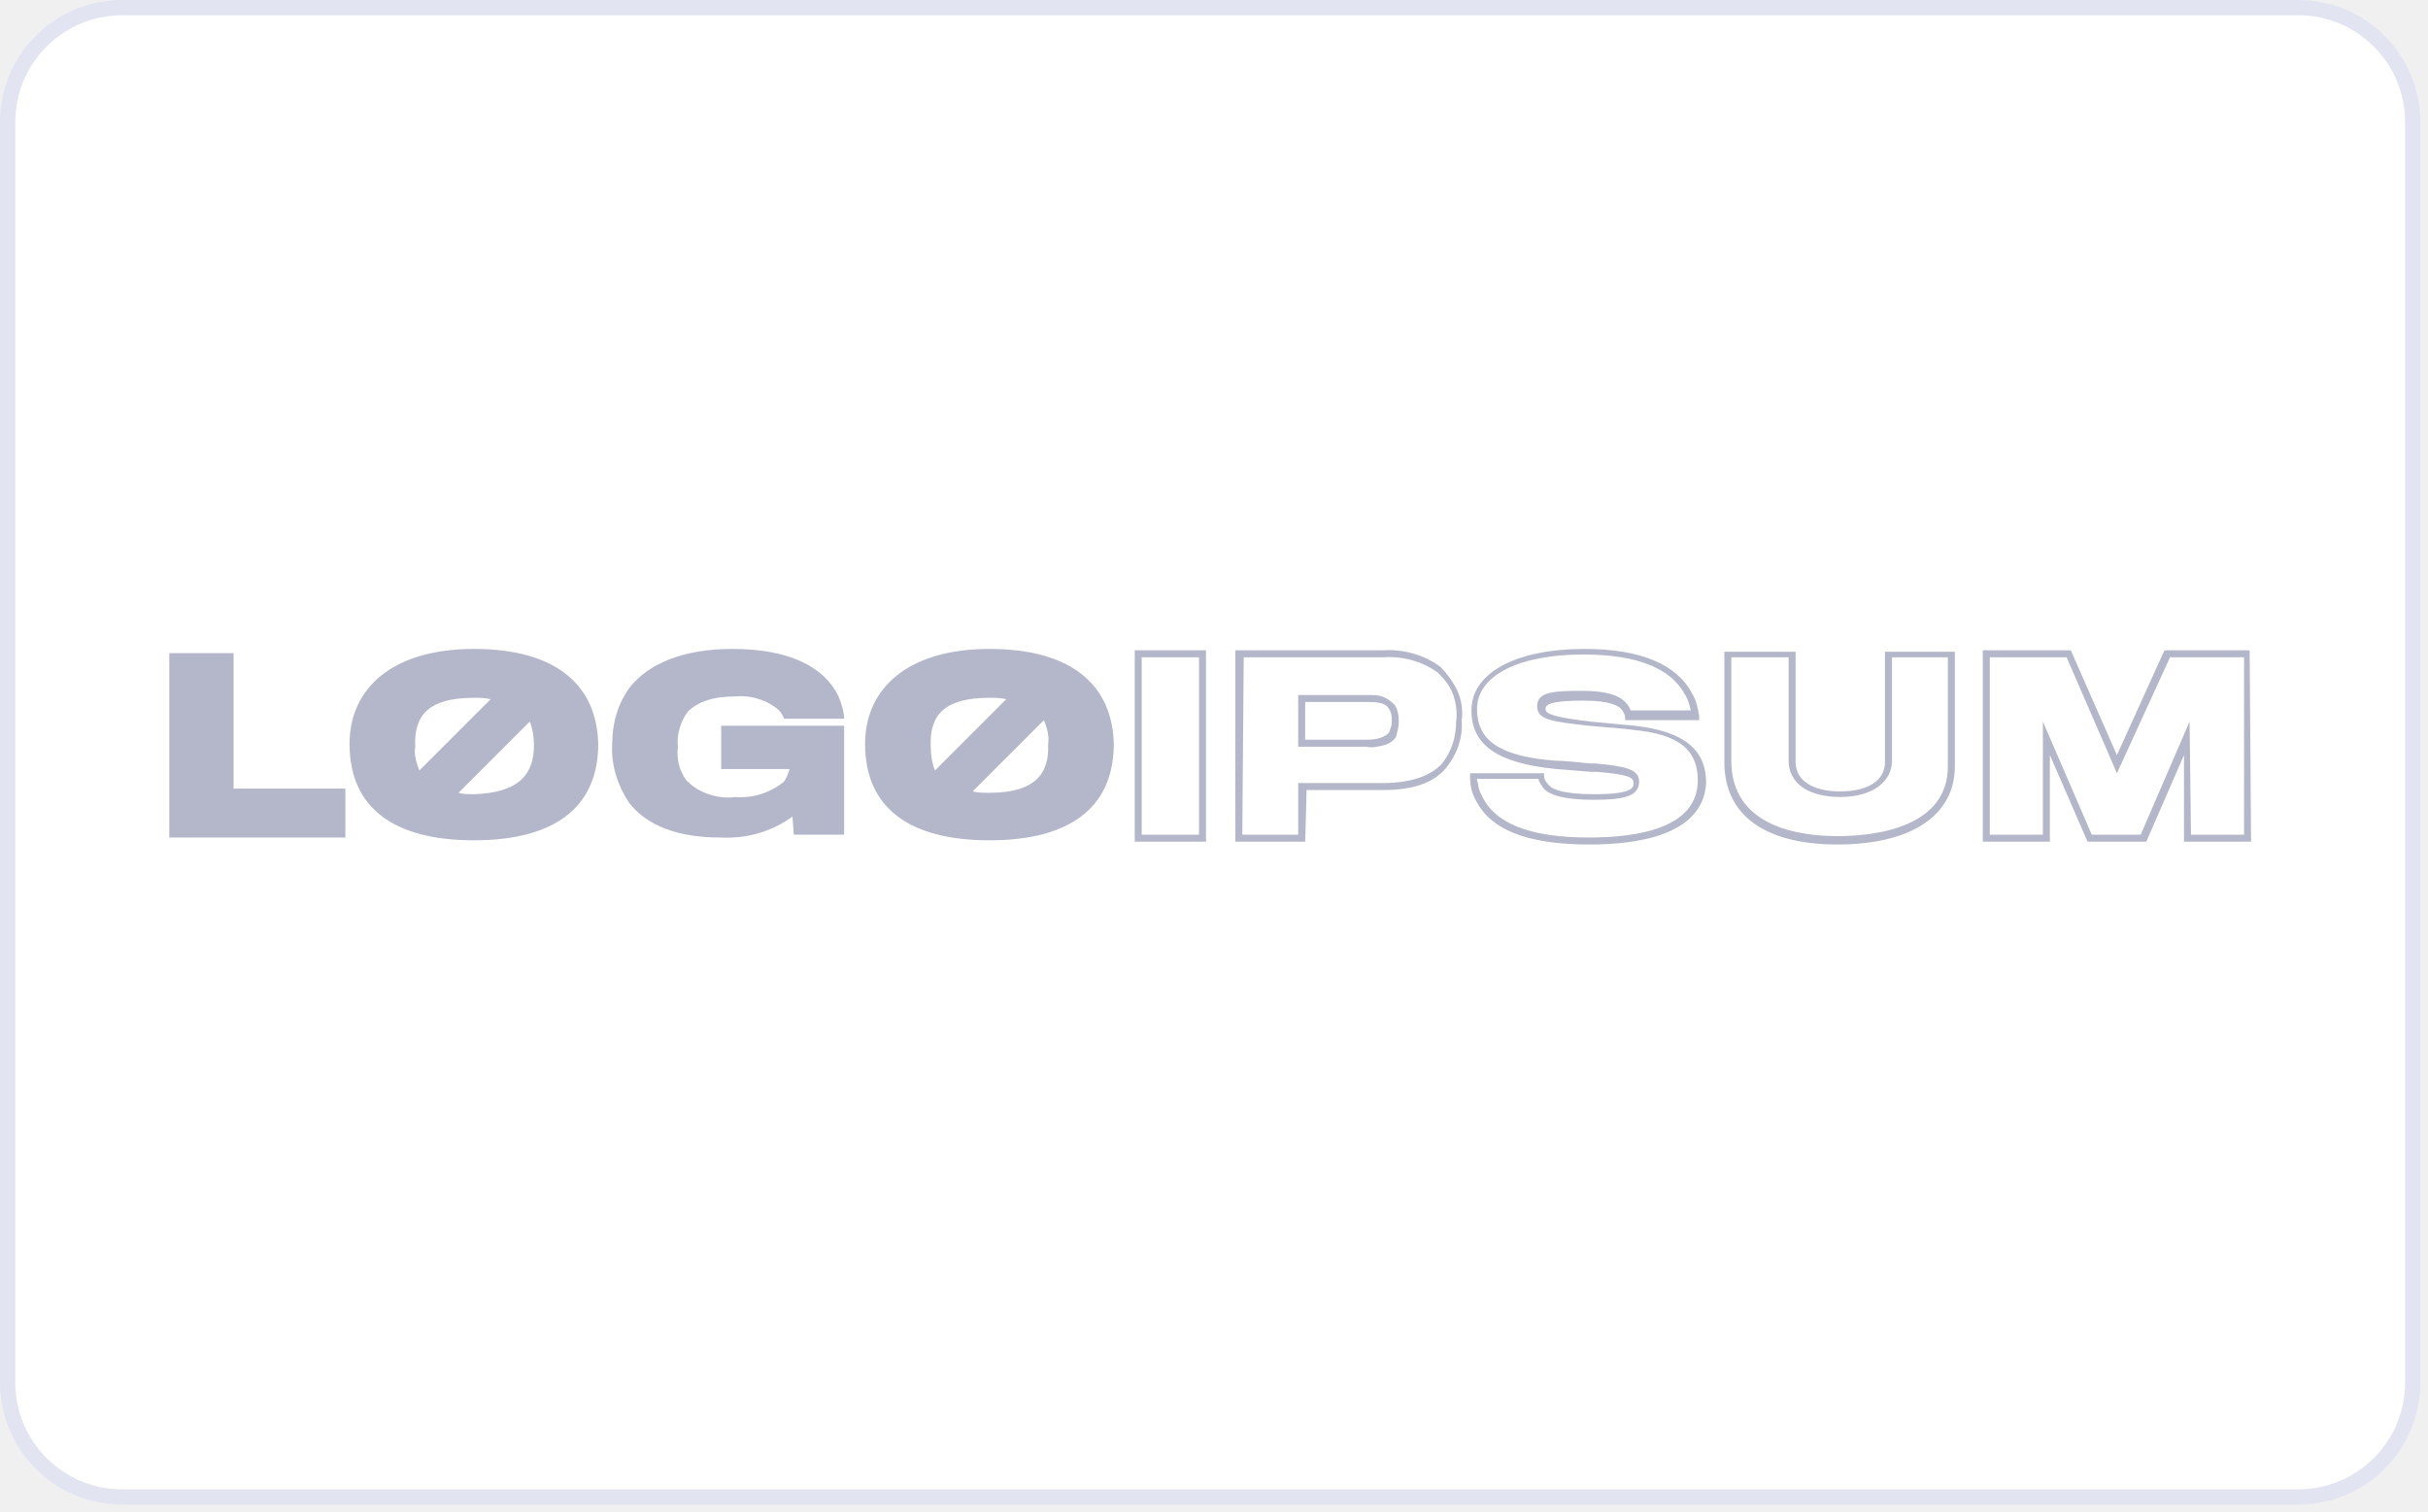
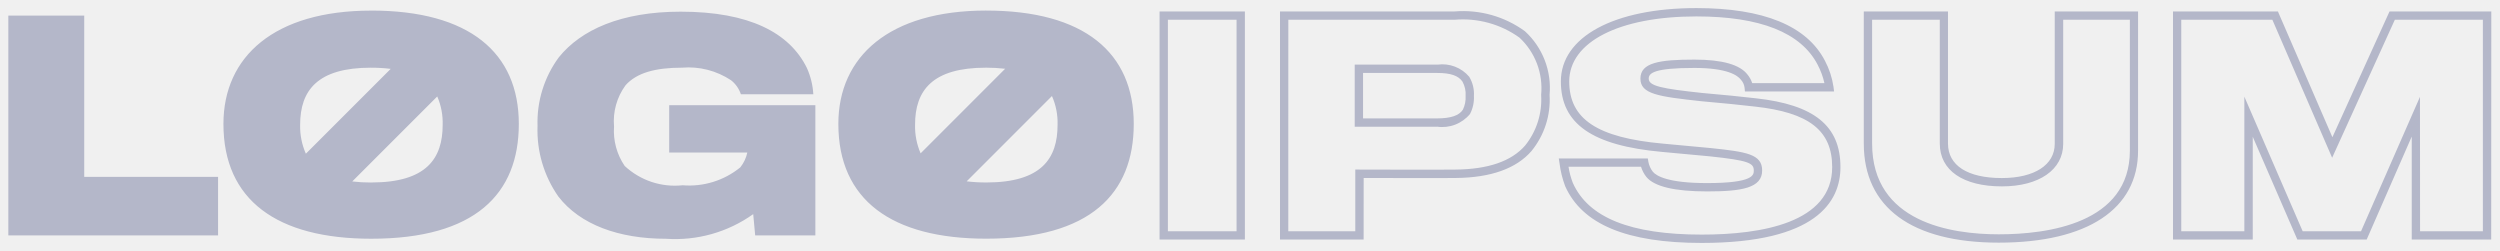
- <svg xmlns="http://www.w3.org/2000/svg" width="159" height="99" viewBox="0 0 159 99" fill="none">
-   <rect x="0.5" y="0.5" width="157.5" height="97.54" rx="7.5" fill="white" />
-   <rect x="0.5" y="0.5" width="157.5" height="97.54" rx="7.5" stroke="#E2E5F1" />
-   <g clip-path="url(#clip0_20005128_14638)">
-     <g clip-path="url(#clip1_20005128_14638)">
-       <path d="M78.976 55.126H74.309V42.591H78.976V55.126ZM74.767 54.668H78.518V43.049H74.767V54.668ZM85.472 55.126H80.897V42.591H90.504C91.876 42.5 93.249 42.866 94.347 43.689C94.793 44.146 95.163 44.671 95.444 45.244C95.719 45.885 95.81 46.525 95.719 47.166C95.81 48.264 95.444 49.362 94.713 50.277C93.889 51.283 92.517 51.74 90.595 51.74H85.563L85.472 55.126ZM81.354 54.668H85.014V51.283H85.289H90.595C92.334 51.283 93.706 50.825 94.438 50.002C95.078 49.179 95.353 48.264 95.353 47.257C95.444 46.708 95.353 46.068 95.17 45.519C94.987 44.97 94.621 44.513 94.163 44.055C93.157 43.323 91.876 42.957 90.595 43.049H81.446L81.354 54.668ZM89.497 48.904H85.014V45.519H89.589C89.955 45.519 90.229 45.519 90.504 45.61C90.778 45.702 91.053 45.885 91.327 46.159C91.51 46.434 91.602 46.8 91.602 47.257C91.602 47.623 91.51 47.898 91.419 48.264C91.236 48.538 90.961 48.721 90.595 48.813C90.229 48.904 89.863 48.996 89.497 48.904ZM85.472 48.447H89.497C90.229 48.447 90.687 48.264 90.961 47.989C91.053 47.715 91.144 47.532 91.144 47.257C91.144 46.983 91.144 46.708 90.961 46.434C90.778 46.068 90.321 45.976 89.589 45.976H85.472V48.447ZM104.045 55.309C99.928 55.309 97.457 54.302 96.542 52.198C96.359 51.832 96.268 51.374 96.268 50.917V50.643H101.117V50.825C101.117 51.008 101.208 51.191 101.391 51.374C101.574 51.649 102.215 52.015 104.411 52.015C106.973 52.015 106.973 51.557 106.973 51.283C106.973 50.917 106.698 50.734 104.594 50.551H104.228L101.94 50.368C98.098 50.002 96.359 48.813 96.359 46.525C96.359 44.055 99.287 42.5 103.77 42.5C107.43 42.5 109.809 43.506 110.815 45.427C111.09 45.885 111.181 46.342 111.273 46.891V47.166H106.424V46.983C106.424 46.8 106.332 46.708 106.241 46.525C106.058 46.251 105.509 45.885 103.679 45.885C101.483 45.885 101.208 46.159 101.208 46.434C101.208 46.8 101.94 46.983 104.136 47.257L107.064 47.532C110.266 47.898 111.73 49.087 111.73 51.283C111.639 53.021 110.358 55.309 104.045 55.309ZM96.725 51.1C96.817 51.374 96.817 51.74 97 52.015C97.823 53.936 100.202 54.851 104.045 54.851C107.339 54.851 111.181 54.211 111.181 51.1C111.181 49.087 109.9 48.081 106.973 47.806C106.424 47.715 104.96 47.623 104.045 47.532C101.666 47.257 100.66 47.166 100.66 46.251C100.66 45.336 101.666 45.244 103.587 45.244C105.143 45.244 106.058 45.519 106.515 46.068C106.607 46.159 106.698 46.342 106.79 46.525H110.724C110.632 46.159 110.541 45.793 110.358 45.519C109.443 43.781 107.247 42.866 103.679 42.866C99.47 42.866 96.725 44.238 96.725 46.434C96.725 48.538 98.281 49.545 101.849 49.819C102.306 49.819 103.313 49.911 104.136 50.002H104.502C106.424 50.185 107.339 50.368 107.339 51.191C107.339 52.198 106.241 52.381 104.319 52.381C102.581 52.381 101.391 52.106 101.026 51.557C100.934 51.374 100.751 51.191 100.751 51.008H96.725V51.1ZM120.331 55.309C115.573 55.309 112.92 53.387 112.92 49.911V42.683H117.586V49.911C117.586 51.1 118.684 51.832 120.514 51.832C122.343 51.832 123.441 51.1 123.441 49.911V42.683H128.016V50.185C128.016 53.387 125.18 55.309 120.331 55.309ZM113.377 43.049V49.819C113.377 54.119 117.769 54.76 120.331 54.76C122.984 54.76 127.559 54.119 127.559 50.185V43.049H123.899V49.819C123.899 51.191 122.618 52.198 120.514 52.198C118.409 52.198 117.128 51.283 117.128 49.819V43.049H113.377ZM147.413 55.126H143.021V49.453L140.551 55.126H136.708L134.238 49.453V55.126H129.846V42.591H135.61L138.629 49.453L141.74 42.591H147.321L147.413 55.126ZM143.479 54.668H146.955V43.049H142.106L138.629 50.643L135.336 43.049H130.303V54.668H133.78V47.257L136.982 54.668H140.185L143.387 47.257L143.479 54.668ZM15.296 42.774H11.087V54.851H22.616V51.649H15.296V42.774ZM31.033 42.5C25.726 42.5 22.89 45.062 22.89 48.721C22.89 52.93 25.818 55.034 31.033 55.034C36.706 55.034 39.176 52.564 39.176 48.721C39.084 44.879 36.431 42.5 31.033 42.5ZM31.033 45.702C31.399 45.702 31.765 45.702 32.131 45.793L27.465 50.46C27.282 50.002 27.099 49.453 27.19 48.904C27.099 46.891 28.014 45.702 31.033 45.702ZM31.033 52.015C30.667 52.015 30.301 52.015 30.027 51.923L34.693 47.257C34.876 47.715 34.967 48.264 34.967 48.813C34.967 50.643 34.052 51.923 31.033 52.015ZM47.41 50.368H51.711C51.619 50.643 51.528 50.917 51.344 51.191C50.43 51.923 49.332 52.289 48.142 52.198C47.593 52.289 46.953 52.198 46.404 52.015C45.855 51.832 45.398 51.557 44.94 51.1C44.483 50.46 44.3 49.728 44.391 48.904C44.3 48.081 44.574 47.257 45.032 46.617C45.672 45.976 46.678 45.61 48.142 45.61C49.057 45.519 50.064 45.793 50.796 46.342C51.07 46.525 51.253 46.8 51.344 47.074H55.279C55.279 46.617 55.096 46.068 54.913 45.61C53.998 43.689 51.711 42.5 47.959 42.5C44.666 42.5 42.47 43.506 41.28 44.97C40.457 46.068 40.091 47.349 40.091 48.721C39.999 50.094 40.457 51.466 41.189 52.564C42.378 54.119 44.483 54.851 47.136 54.851C48.874 54.943 50.521 54.485 51.894 53.479L51.985 54.668H55.279V47.532H47.227V50.368H47.41ZM64.794 42.5C59.487 42.5 56.651 45.062 56.651 48.721C56.651 52.93 59.579 55.034 64.794 55.034C70.467 55.034 72.937 52.564 72.937 48.721C72.846 44.879 70.192 42.5 64.794 42.5ZM64.794 45.702C65.16 45.702 65.526 45.702 65.892 45.793L61.226 50.46C61.043 50.002 60.951 49.453 60.951 48.904C60.86 46.891 61.775 45.702 64.794 45.702ZM64.794 51.923C64.428 51.923 64.062 51.923 63.696 51.832L68.362 47.166C68.545 47.623 68.728 48.172 68.637 48.721C68.728 50.643 67.813 51.923 64.794 51.923Z" fill="#B4B7C9" />
-     </g>
-   </g>
-   <defs>
-     <clipPath id="clip0_20005128_14638">
-       <rect width="140.9" height="32.94" fill="white" transform="translate(8.80005 32.8)" />
-     </clipPath>
-     <clipPath id="clip1_20005128_14638">
-       <rect width="140.9" height="32.94" fill="white" transform="translate(8.80005 32.8)" />
-     </clipPath>
-   </defs>
+ <svg xmlns="http://www.w3.org/2000/svg" width="150" height="15" viewBox="0 0 150 15" fill="none">
+   <path d="M74.693 14.374H69.573V0.686H74.693V14.374ZM70.073 13.874H74.193V1.186H70.073V13.874ZM81.817 14.374H76.8V0.686H87.282C88.784 0.565 90.279 0.986 91.496 1.874C92.02 2.353 92.426 2.947 92.683 3.609C92.939 4.272 93.039 4.984 92.975 5.691C93.05 6.913 92.661 8.118 91.886 9.066C90.969 10.118 89.443 10.66 87.351 10.679C86.824 10.693 82.875 10.679 81.82 10.679L81.817 14.374ZM77.297 13.874H81.317V10.174H81.568C81.619 10.174 86.746 10.19 87.339 10.174C89.288 10.157 90.689 9.674 91.508 8.731C92.198 7.874 92.54 6.788 92.468 5.69C92.529 5.056 92.444 4.417 92.219 3.822C91.993 3.227 91.634 2.691 91.168 2.257C90.04 1.447 88.659 1.067 87.275 1.185H77.3L77.297 13.874ZM86.22 7.604H81.283V3.878H86.253C86.605 3.829 86.964 3.871 87.296 3.998C87.629 4.125 87.923 4.334 88.153 4.605C88.362 4.952 88.46 5.354 88.435 5.758C88.454 6.133 88.373 6.507 88.2 6.84C87.963 7.126 87.656 7.346 87.309 7.479C86.963 7.612 86.588 7.654 86.22 7.6V7.604ZM81.783 7.104H86.22C87.04 7.104 87.548 6.933 87.773 6.581C87.897 6.325 87.953 6.042 87.936 5.758C87.958 5.46 87.893 5.162 87.75 4.9L87.744 4.891C87.506 4.541 87.033 4.378 86.253 4.378H81.783V7.104ZM102.1 14.576C97.61 14.576 94.93 13.461 93.909 11.168C93.742 10.725 93.629 10.264 93.571 9.794L93.527 9.506H98.869L98.904 9.716C98.945 9.929 99.036 10.13 99.168 10.302C99.379 10.557 100.083 10.985 102.419 10.985C105.227 10.985 105.227 10.492 105.227 10.227C105.227 9.78 104.902 9.627 102.612 9.383L102.177 9.342C101.315 9.261 100.225 9.158 99.727 9.115C95.527 8.735 93.652 7.43 93.652 4.885C93.652 2.212 96.843 0.485 101.782 0.485C105.811 0.485 108.407 1.547 109.496 3.644C109.754 4.132 109.928 4.66 110.009 5.206L110.044 5.487H104.696L104.674 5.261C104.653 5.084 104.578 4.919 104.458 4.787C104.258 4.519 103.626 4.076 101.664 4.076C99.255 4.076 98.923 4.384 98.923 4.716C98.923 5.159 99.684 5.316 102.123 5.577C103.14 5.66 104.775 5.828 105.335 5.896C108.856 6.278 110.427 7.551 110.427 10.025C110.428 12.1 108.983 14.576 102.1 14.576ZM94.111 10.006C94.161 10.336 94.247 10.659 94.368 10.97C95.298 13.059 97.828 14.076 102.1 14.076C105.672 14.076 109.931 13.376 109.931 10.025C109.931 7.832 108.541 6.746 105.282 6.393C104.722 6.325 103.097 6.158 102.082 6.074C99.482 5.792 98.425 5.642 98.425 4.716C98.425 3.758 99.564 3.576 101.666 3.576C103.327 3.576 104.4 3.876 104.855 4.481C104.979 4.63 105.073 4.802 105.131 4.987H109.465C109.378 4.6 109.24 4.227 109.055 3.876C108.055 1.957 105.612 0.985 101.784 0.985C97.149 0.985 94.154 2.516 94.154 4.885C94.154 7.145 95.835 8.261 99.773 8.617C100.273 8.66 101.362 8.763 102.226 8.845L102.664 8.886C104.791 9.11 105.729 9.25 105.729 10.227C105.729 11.279 104.516 11.485 102.421 11.485C100.483 11.485 99.259 11.194 98.786 10.621C98.64 10.438 98.53 10.23 98.462 10.006H94.111ZM119.927 14.559C114.707 14.559 111.827 12.448 111.827 8.614V0.686H116.879V8.614C116.879 9.929 118.056 10.683 120.107 10.683C122.067 10.683 123.284 9.896 123.284 8.631V0.686H128.284V9.034C128.289 12.545 125.24 14.559 119.924 14.559H119.927ZM112.327 1.186V8.614C112.327 13.352 117.085 14.059 119.927 14.059C122.865 14.059 127.792 13.406 127.792 9.034V1.186H123.792V8.631C123.792 10.181 122.348 11.183 120.115 11.183C117.781 11.183 116.387 10.223 116.387 8.614V1.186H112.327ZM149.472 14.374H144.704V8.194L142 14.374H137.841L135.165 8.206V14.374H130.38V0.686H136.674L139.944 8.233L143.372 0.686H149.478L149.472 14.374ZM145.204 13.874H148.972V1.186H143.69L139.928 9.465L136.342 1.186H130.876V13.874H134.661V5.8L138.161 13.877H141.661L145.198 5.812L145.204 13.874ZM5.054 0.936H0.5V14.124H13.084V10.613H5.054V0.936ZM22.276 0.636C16.463 0.636 13.406 3.391 13.406 7.436C13.406 12.006 16.615 14.324 22.276 14.324C28.508 14.324 31.129 11.636 31.129 7.436C31.129 3.171 28.172 0.634 22.276 0.634V0.636ZM22.259 4.063C22.655 4.061 23.05 4.084 23.443 4.132L18.352 9.223C18.111 8.678 17.994 8.087 18.008 7.491C18.008 5.422 19.05 4.061 22.259 4.061V4.063ZM22.276 10.951C21.895 10.953 21.514 10.931 21.135 10.887L26.235 5.787C26.467 6.323 26.578 6.903 26.56 7.487C26.56 9.5 25.6 10.949 22.276 10.949V10.951ZM40.152 9.151H44.839C44.77 9.476 44.626 9.781 44.419 10.041C43.447 10.833 42.207 11.218 40.958 11.116C40.329 11.183 39.693 11.115 39.093 10.915C38.494 10.715 37.944 10.388 37.481 9.957C37.007 9.262 36.782 8.427 36.842 7.588C36.765 6.709 37.01 5.832 37.531 5.119C38.186 4.379 39.295 4.06 40.925 4.06C41.962 3.974 42.998 4.241 43.865 4.816C44.138 5.033 44.343 5.325 44.453 5.656H48.8C48.768 5.111 48.637 4.575 48.413 4.077C47.372 1.96 44.952 0.7 40.837 0.7C37.258 0.7 34.856 1.792 33.529 3.439C32.653 4.628 32.203 6.079 32.252 7.555C32.195 9.065 32.634 10.552 33.5 11.79C34.811 13.49 37.146 14.326 39.952 14.326C41.818 14.456 43.67 13.934 45.193 12.848L45.311 14.124H48.922V6.312H40.152V9.151ZM59.171 0.633C53.359 0.633 50.301 3.388 50.301 7.433C50.301 12.003 53.509 14.321 59.171 14.321C65.404 14.321 68.025 11.633 68.025 7.433C68.025 3.171 65.068 0.634 59.171 0.634V0.633ZM59.155 4.06C59.54 4.059 59.925 4.081 60.308 4.126L55.237 9.2C55.004 8.661 54.89 8.078 54.904 7.491C54.9 5.422 55.946 4.061 59.155 4.061V4.06ZM59.171 10.948C58.78 10.95 58.389 10.927 58 10.88L63.117 5.762C63.358 6.305 63.473 6.895 63.454 7.489C63.456 9.5 62.5 10.949 59.171 10.949V10.948Z" fill="#B4B7C9" />
</svg>
